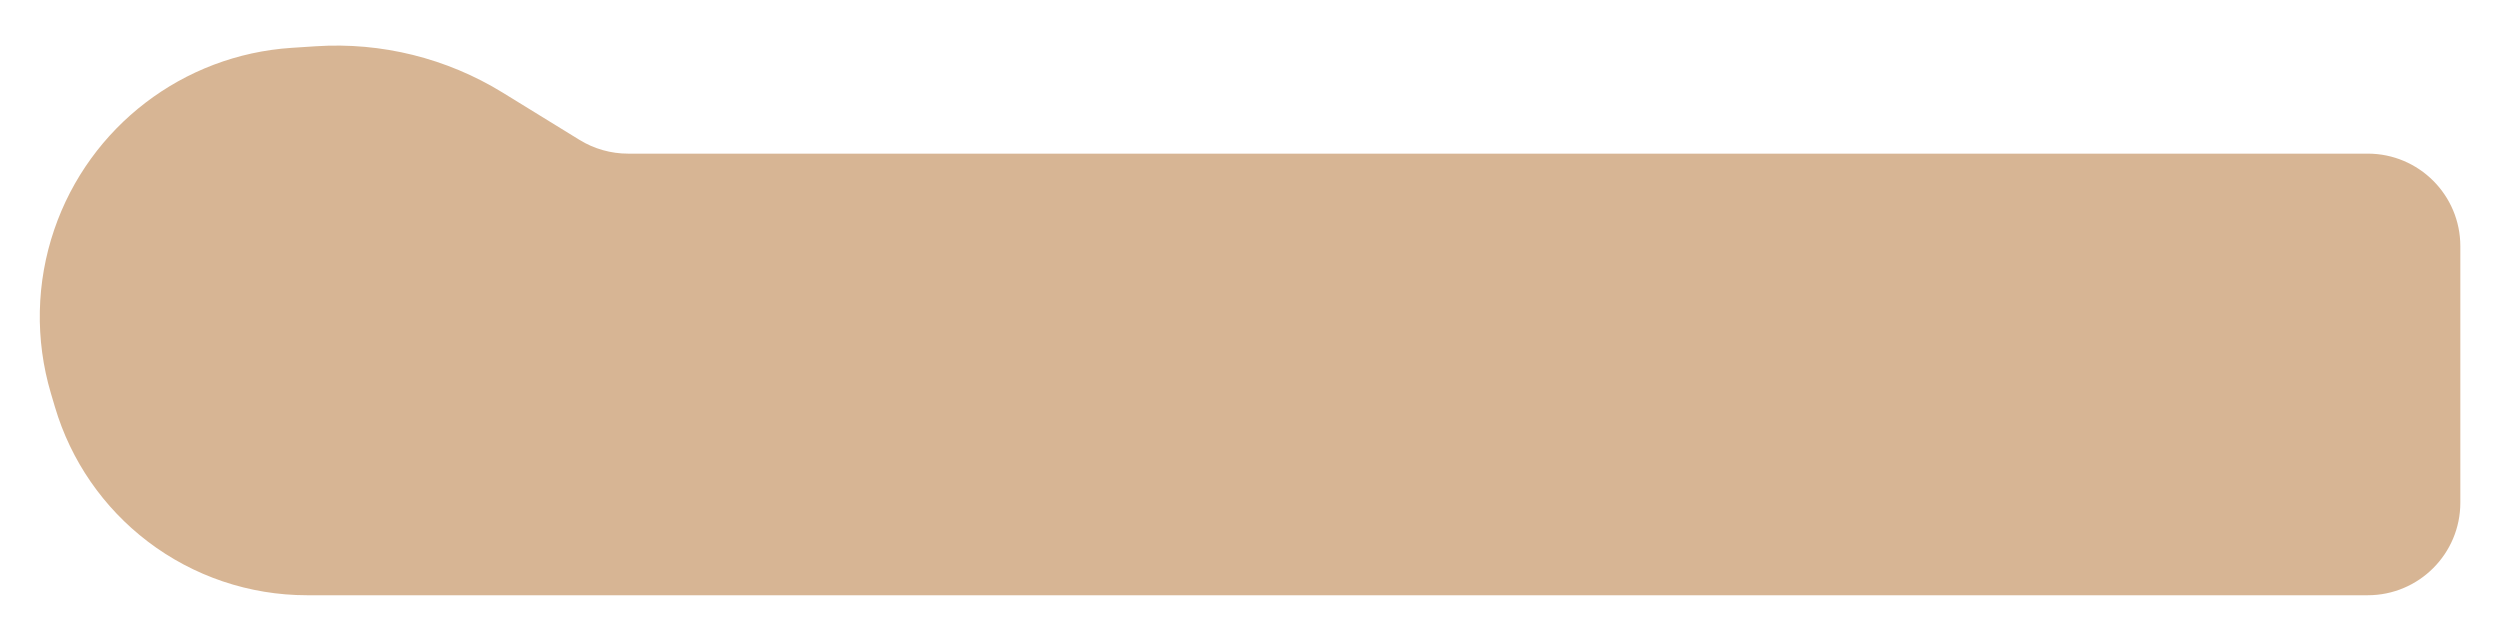
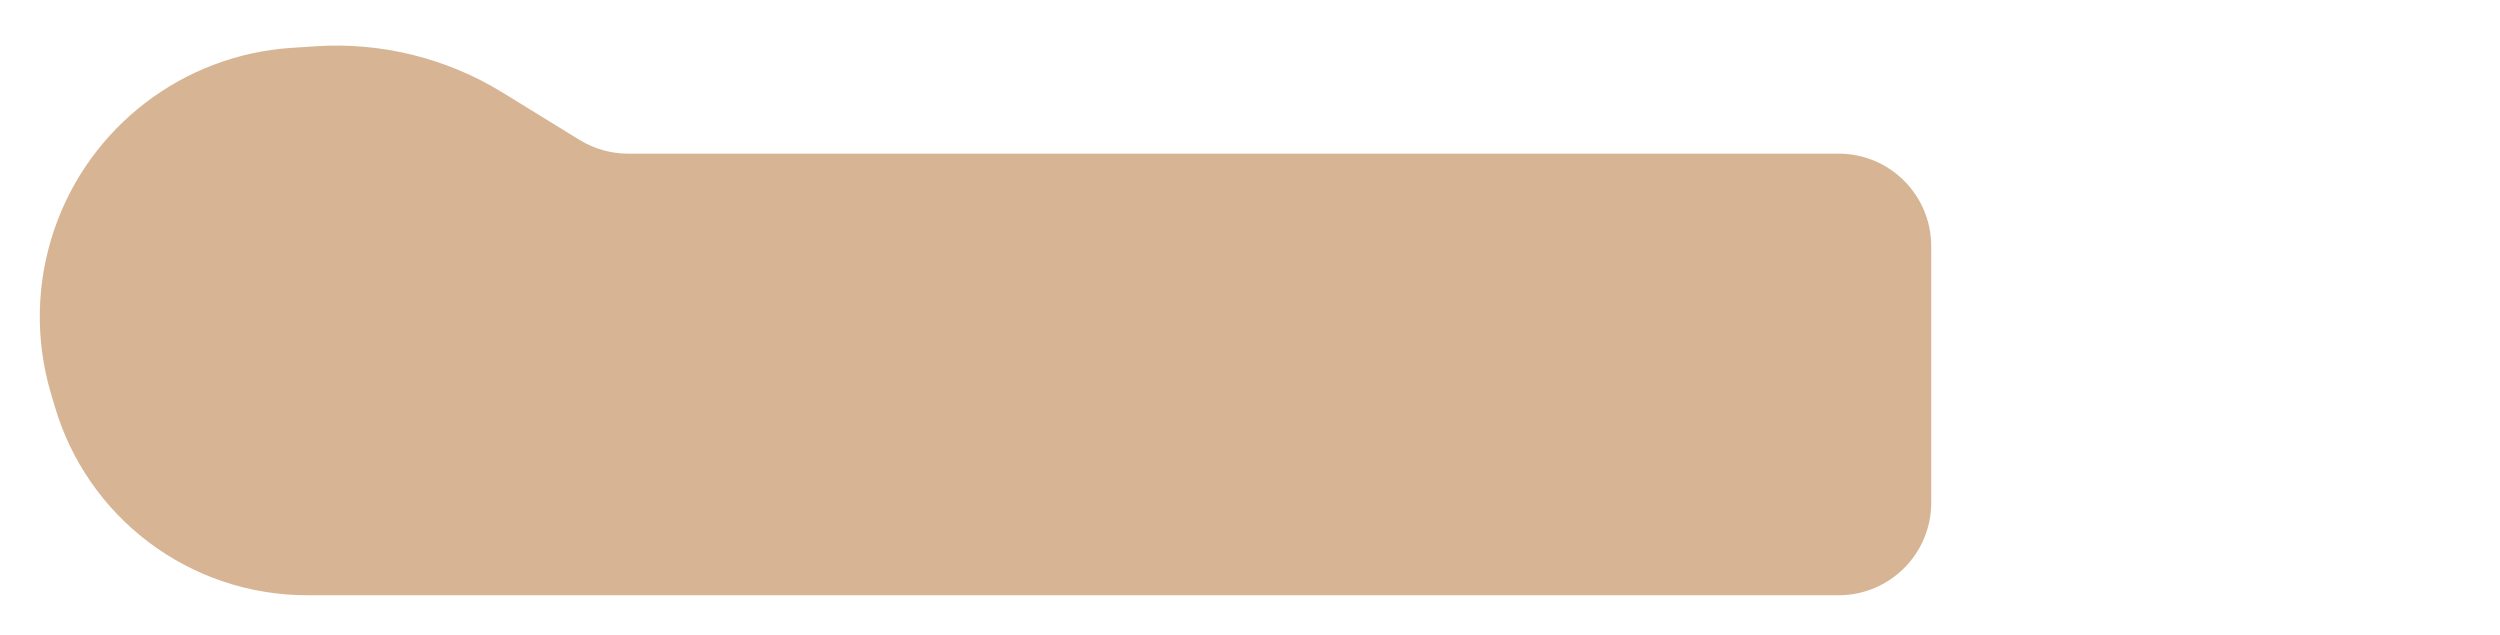
<svg xmlns="http://www.w3.org/2000/svg" width="151.2" height="38.4" viewBox="0 0 189 48" fill="none">
  <g filter="url(#filter0_d_187_799)">
-     <path d="M22.053 3.616L23.88 3.497C28.837 3.174 33.773 4.399 38.004 7.002L43.813 10.577C44.916 11.256 46.186 11.615 47.481 11.615H179.001C182.867 11.615 186.001 14.749 186.001 18.615L186.001 38C186.001 41.866 182.867 45 179.001 45H23.208C18.857 45 14.627 43.572 11.166 40.935C7.809 38.378 5.354 34.82 4.156 30.774L3.847 29.732C2.645 25.678 2.735 21.351 4.104 17.35C6.766 9.569 13.846 4.151 22.053 3.616Z" fill="#D7B594" />
+     <path d="M22.053 3.616L23.88 3.497C28.837 3.174 33.773 4.399 38.004 7.002L43.813 10.577C44.916 11.256 46.186 11.615 47.481 11.615H139.001C142.867 11.615 146.001 14.749 146.001 18.615V38C146.001 41.866 142.867 45 139.001 45H23.208C18.857 45 14.627 43.572 11.166 40.935C7.809 38.378 5.354 34.82 4.156 30.774L3.847 29.732C2.645 25.678 2.735 21.351 4.104 17.35C6.766 9.569 13.846 4.151 22.053 3.616Z" fill="#D7B594" />
  </g>
  <defs>
    <filter id="filter0_d_187_799" x="0.007" y="0.446" width="188.994" height="47.554" filterUnits="userSpaceOnUse" color-interpolation-filters="sRGB">
      <feFlood flood-opacity="0" result="BackgroundImageFix" />
      <feOffset />
      <feGaussianBlur stdDeviation="1" />
      <feComposite in2="hardAlpha" operator="out" />
      <feColorMatrix type="matrix" values="0 0 0 0 0 0 0 0 0 0 0 0 0 0 0 0 0 0 0.25 0" />
      <feBlend mode="normal" in2="BackgroundImageFix" result="effect1_dropShadow_187_799" />
      <feBlend mode="normal" in="SourceGraphic" in2="effect1_dropShadow_187_799" result="shape" />
    </filter>
  </defs>
</svg>
